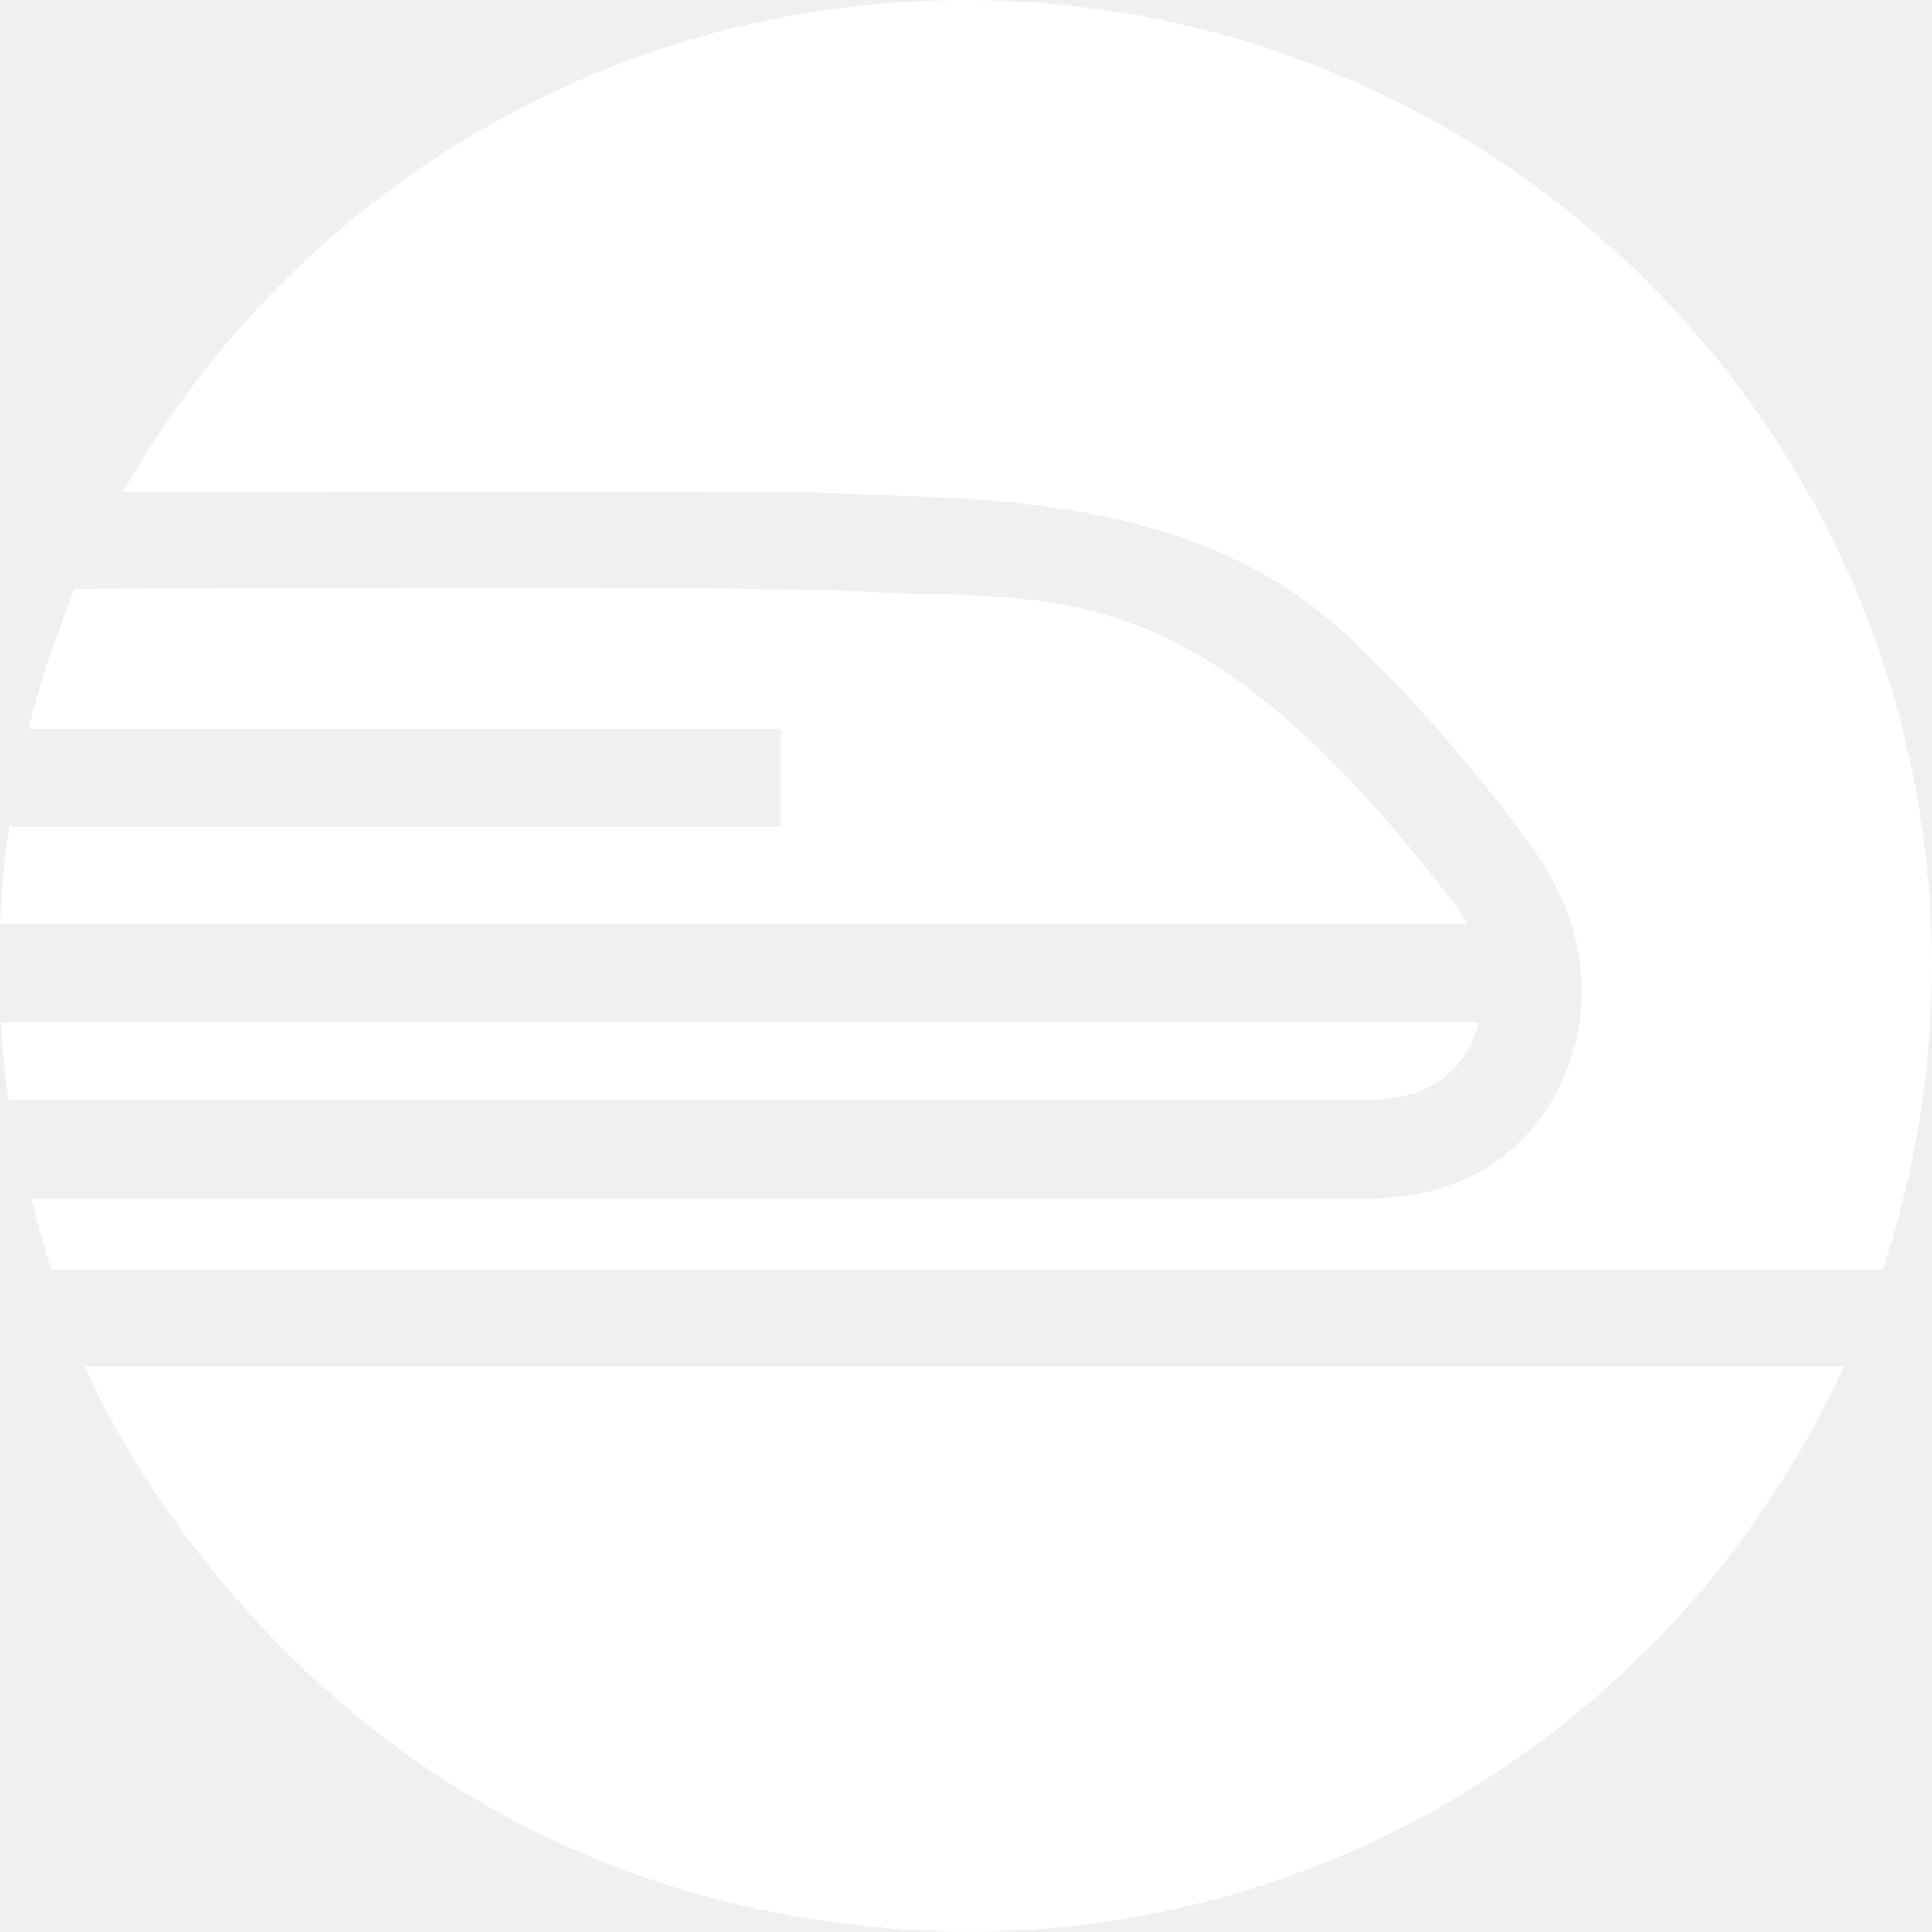
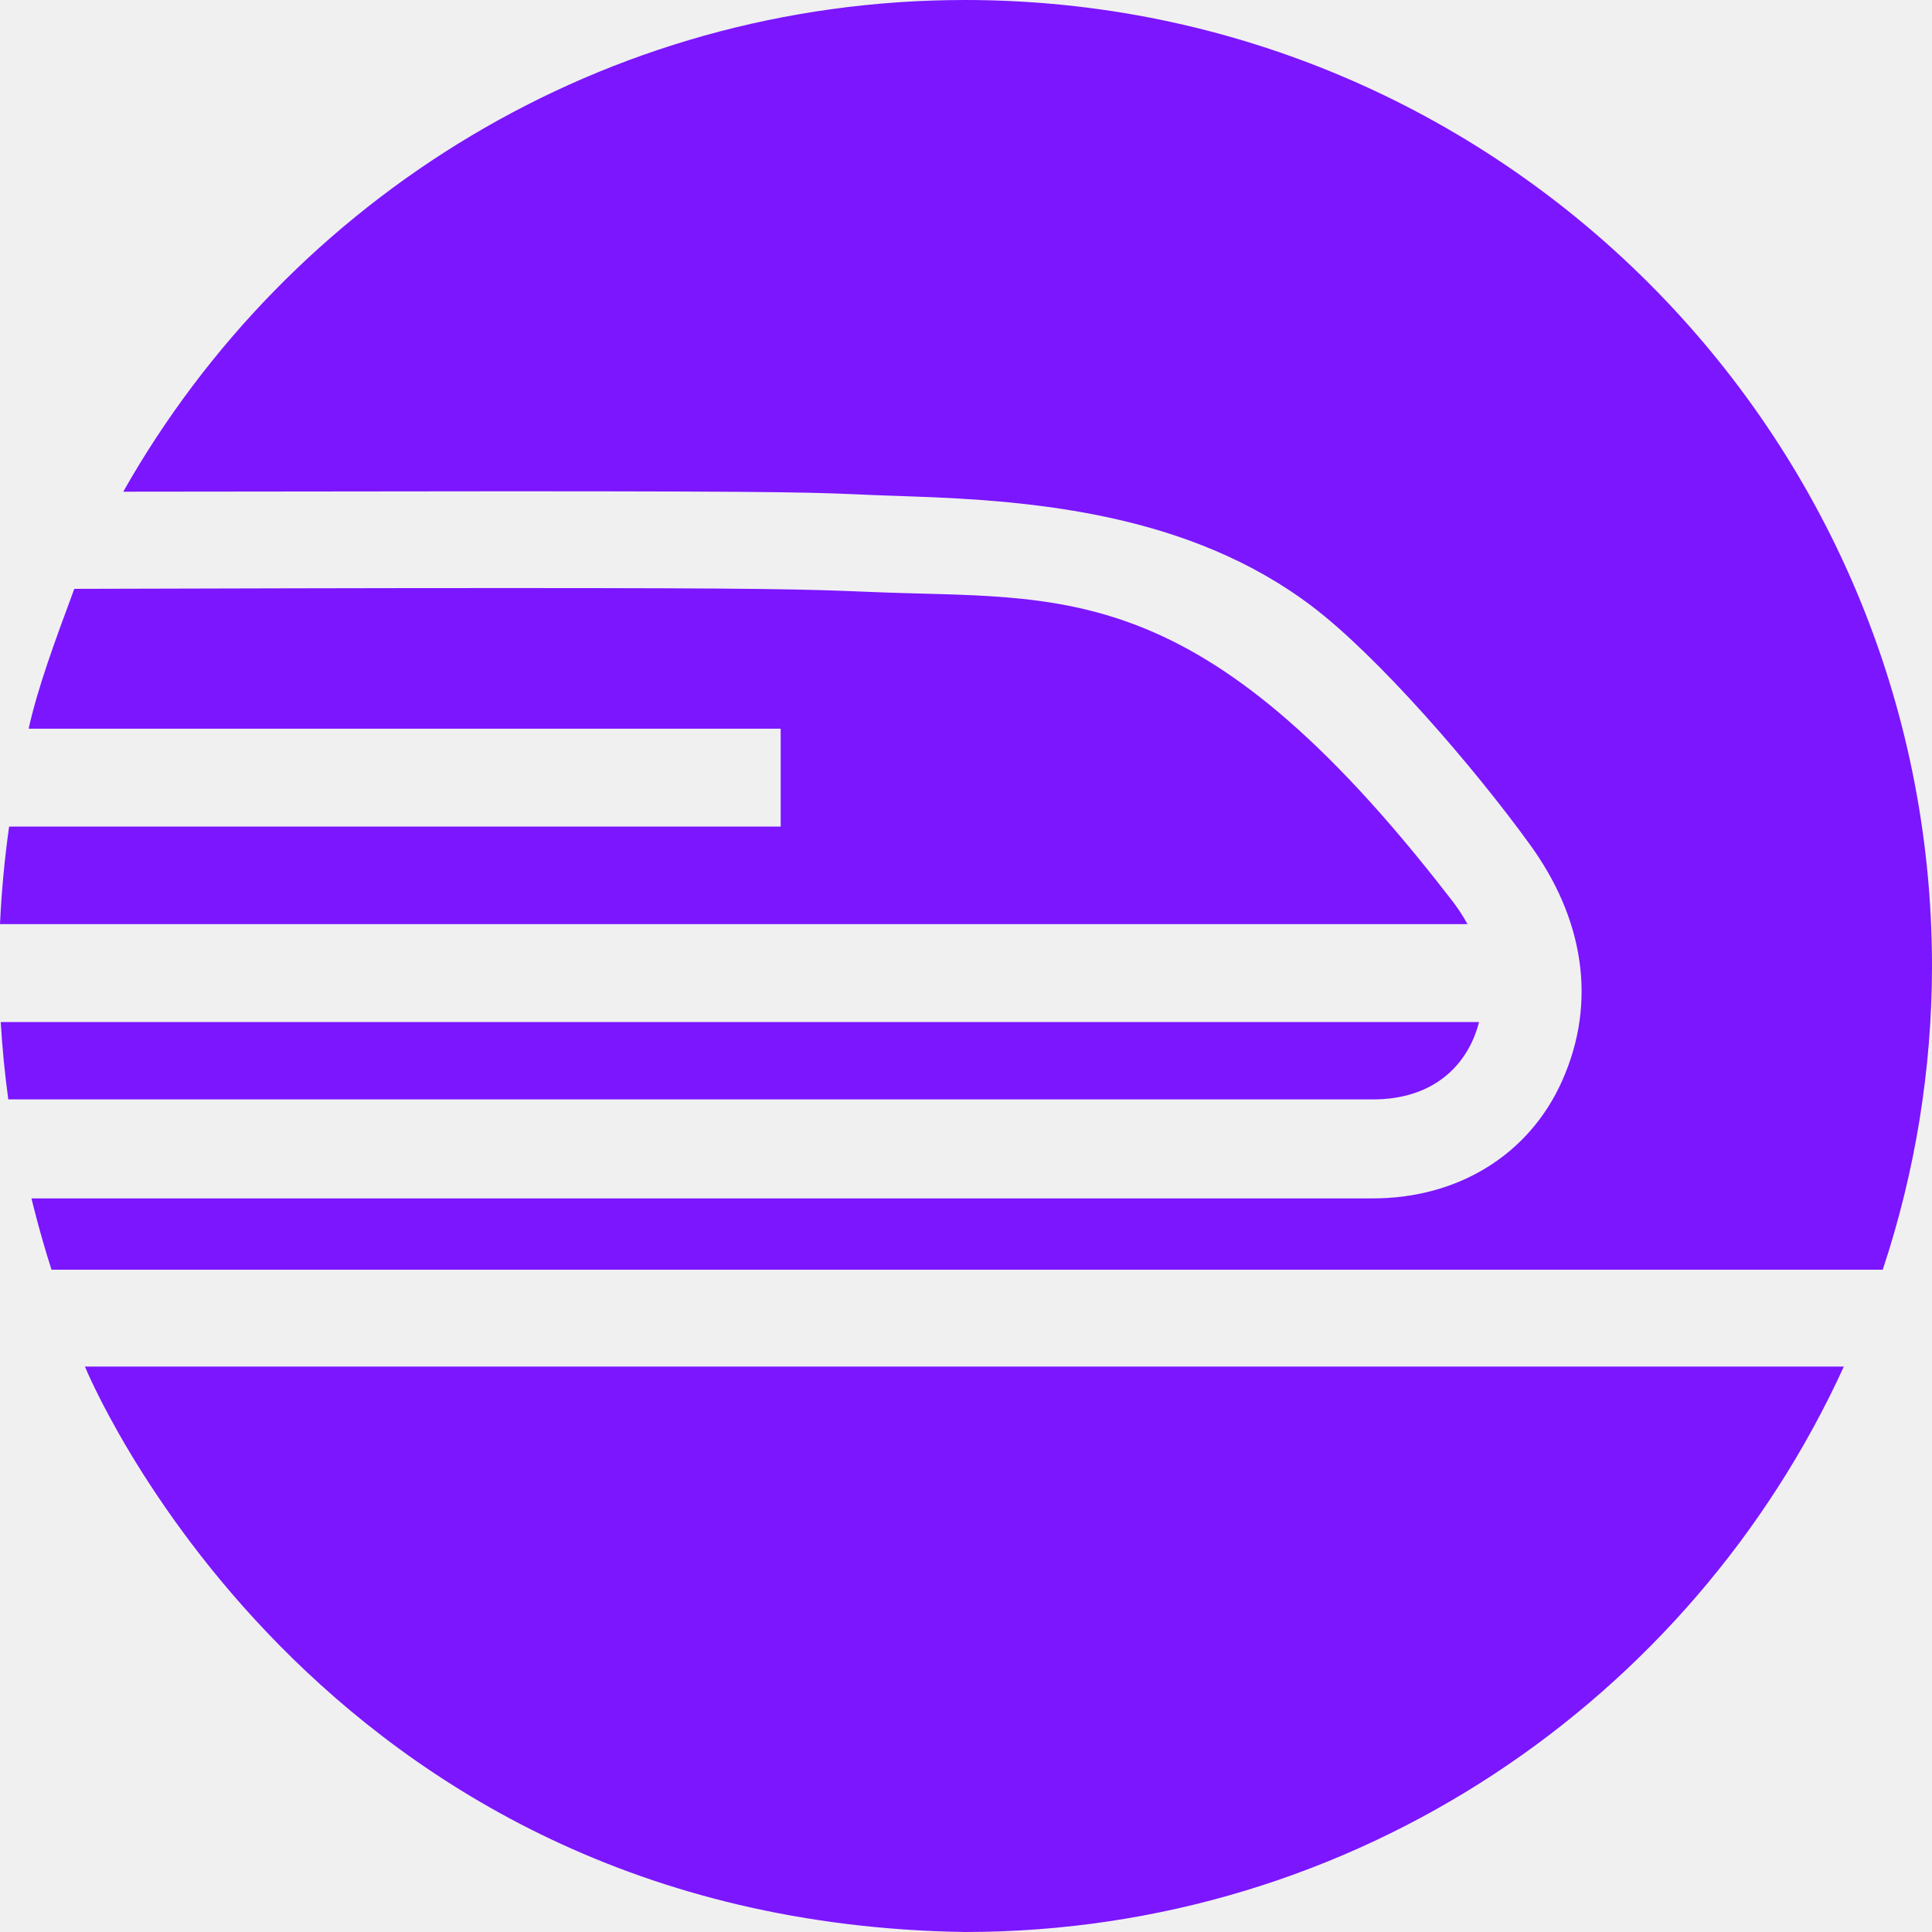
- <svg xmlns="http://www.w3.org/2000/svg" fill="#ffffff" role="img" viewBox="0 0 24 24">
-   <path d="M.113 10.27A13.026 13.026 0 000 11.48h18.23c-.064-.125-.15-.237-.235-.347-3.117-4.027-4.793-3.677-7.19-3.78-.8-.034-1.34-.048-4.524-.048-1.704 0-3.555.005-5.358.01-.234.63-.459 1.24-.567 1.737h9.342v1.216H.113v.002zm18.26 2.426H.009c.02.326.05.645.094.961h16.955c.754 0 1.179-.429 1.315-.96zm-17.318 4.28s2.81 6.902 10.93 7.024c4.855 0 9.027-2.883 10.92-7.024H1.056zM11.988 0C7.5 0 3.593 2.466 1.531 6.108l4.75-.005v-.002c3.71 0 3.849.016 4.573.047l.448.016c1.563.052 3.485.22 4.996 1.364.82.621 2.007 1.99 2.712 2.965.654.902.842 1.94.396 2.934-.408.914-1.289 1.458-2.353 1.458H.391s.099.42.249.886h22.748A12.026 12.026 0 0024 12.005C24 5.377 18.621 0 11.988 0z" />
+ <svg xmlns="http://www.w3.org/2000/svg" viewBox="0 0 24 24">
+   <path fill="#7B16FF" d="M.113 10.27A13 13 0 0 0 0 11.48h18.23a2.3 2.3 0 0 0-.235-.347c-3.117-4.027-4.793-3.677-7.19-3.78-.8-.034-1.34-.048-4.524-.048-1.704 0-3.555.005-5.358.01-.234.63-.459 1.24-.567 1.737h9.342v1.216H.113zm18.26 2.426H.009q.029.488.094.961h16.955c.754 0 1.179-.429 1.315-.96zm-17.318 4.28s2.81 6.902 10.93 7.024c4.855 0 9.027-2.883 10.92-7.024H1.056zM11.988 0C7.5 0 3.593 2.466 1.531 6.108l4.75-.005h-.002c3.71 0 3.849.016 4.573.047l.448.016c1.563.052 3.485.22 4.996 1.364.82.621 2.007 1.99 2.712 2.965.654.902.842 1.94.396 2.934-.408.914-1.289 1.458-2.353 1.458H.391s.099.42.249.886h22.748A12 12 0 0 0 24 12.005C24 5.377 18.621 0 11.988 0" />
</svg>
